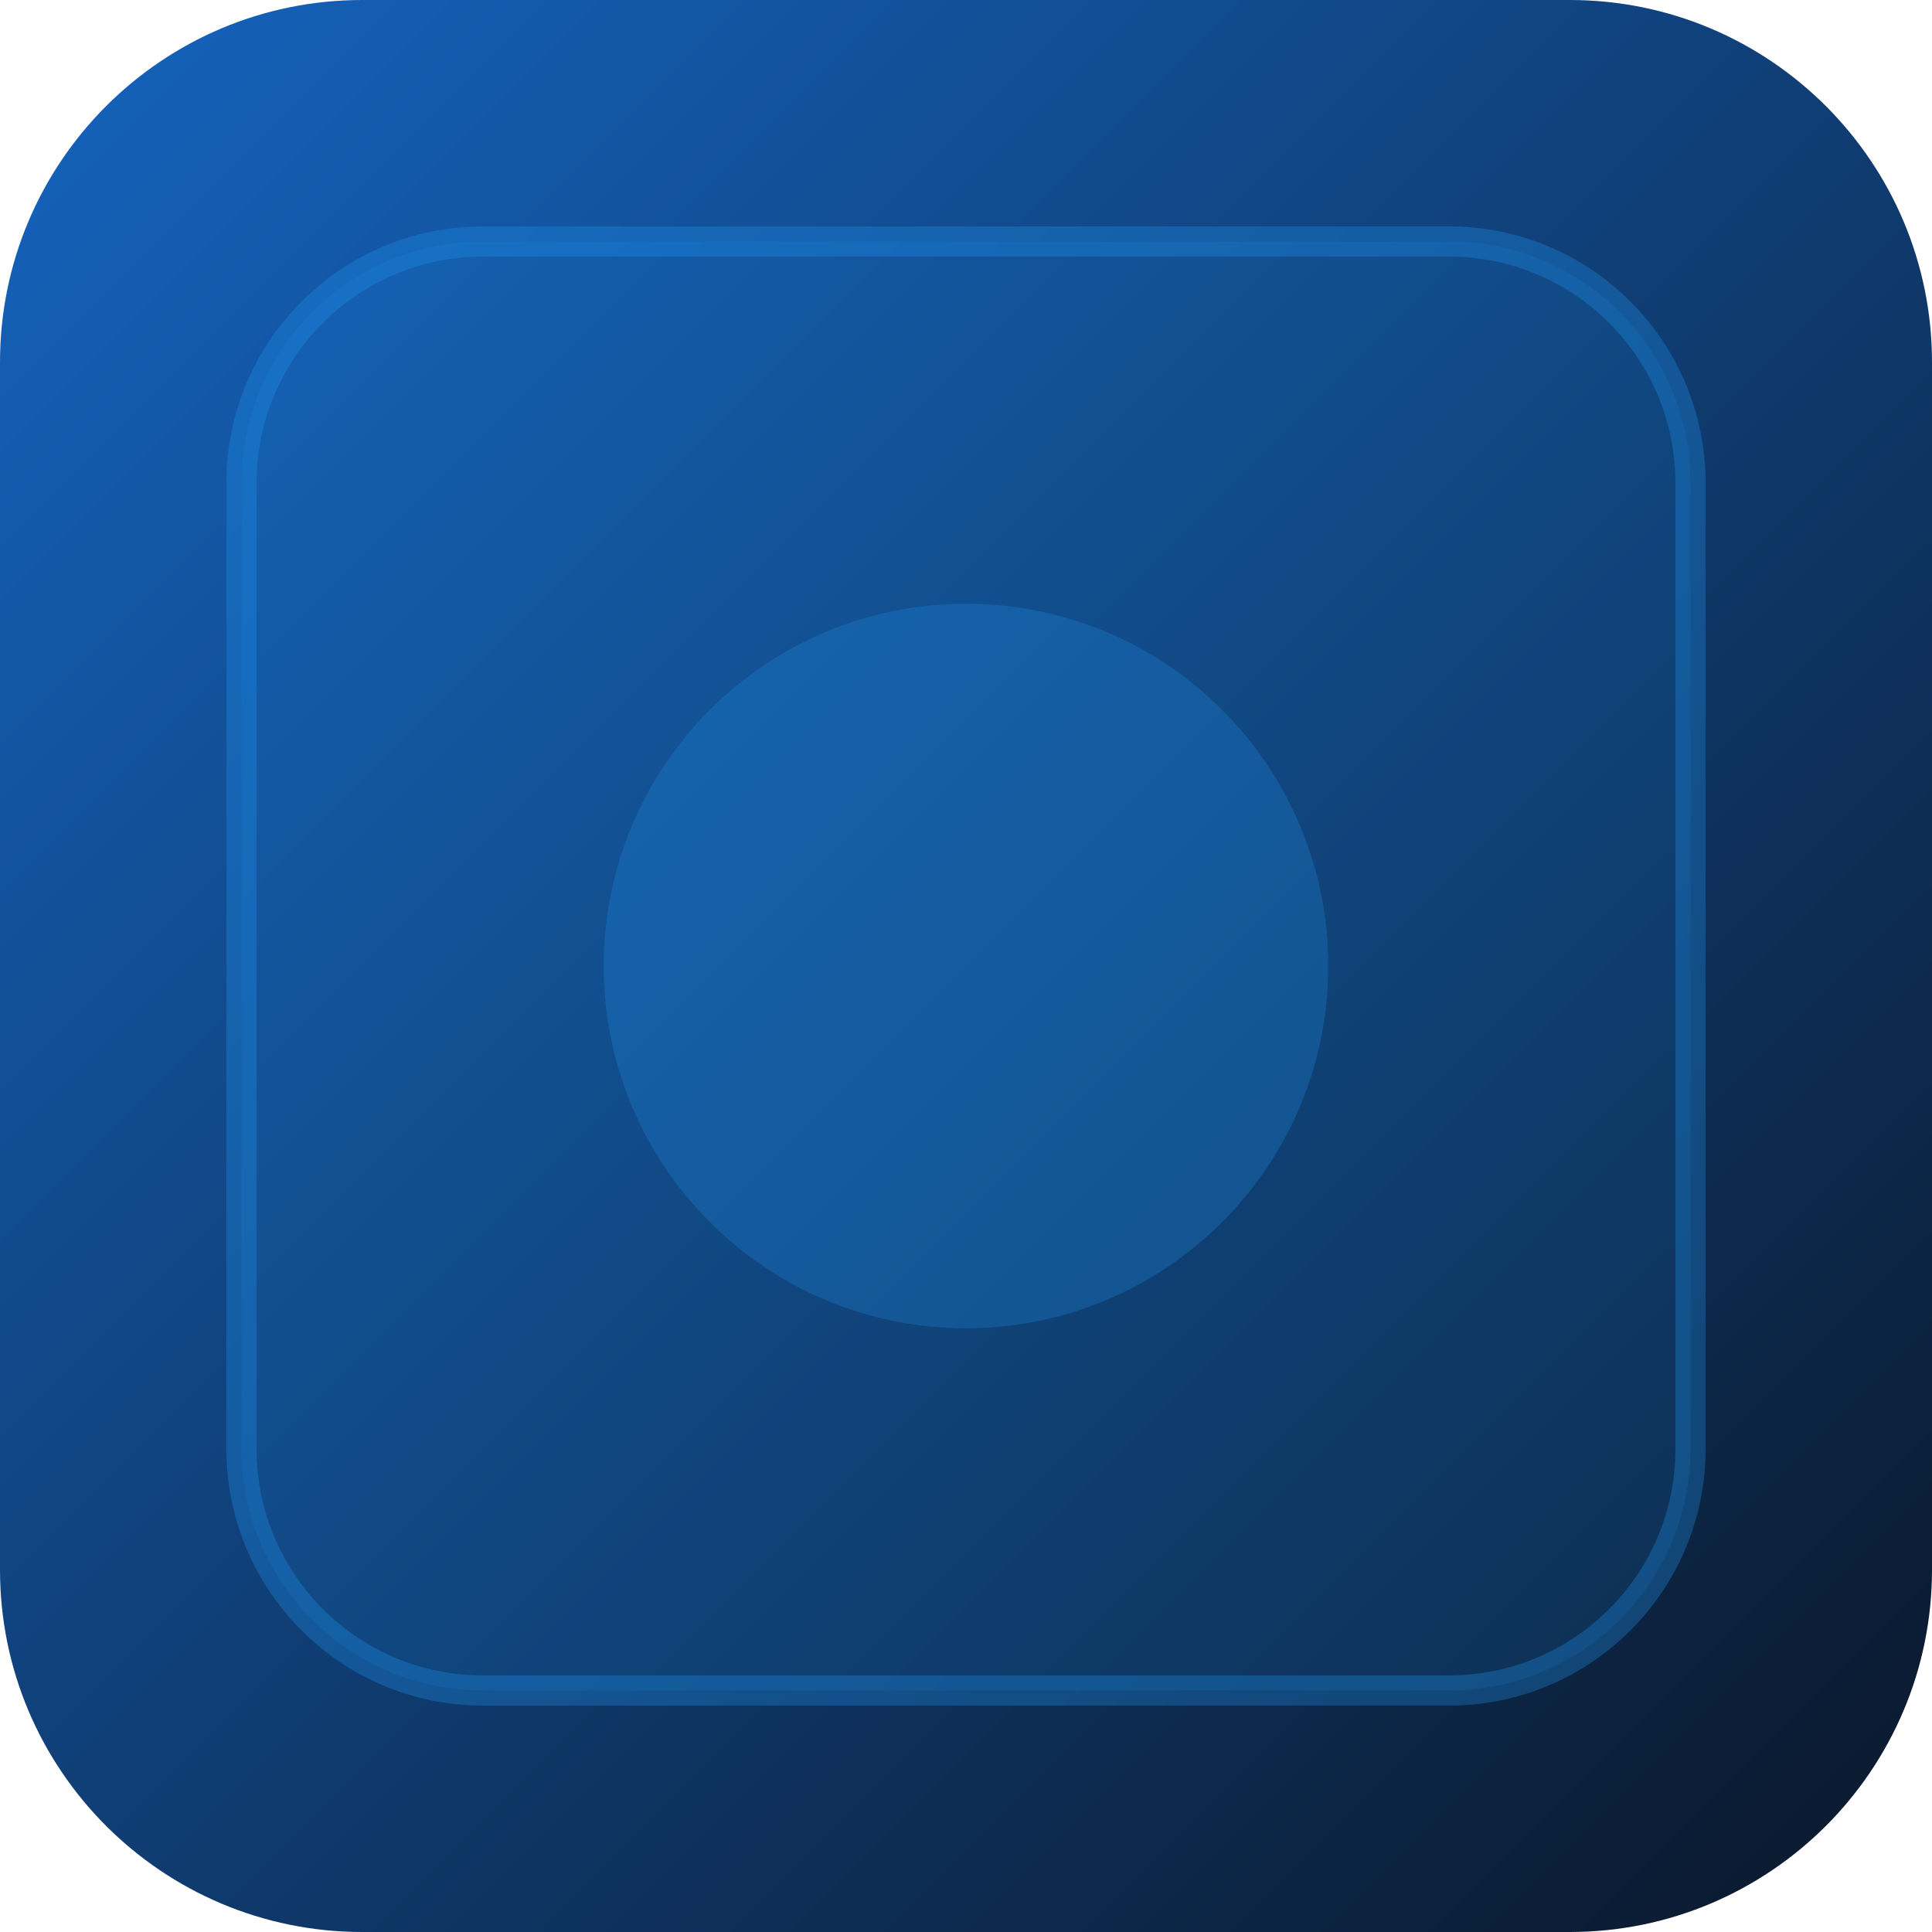
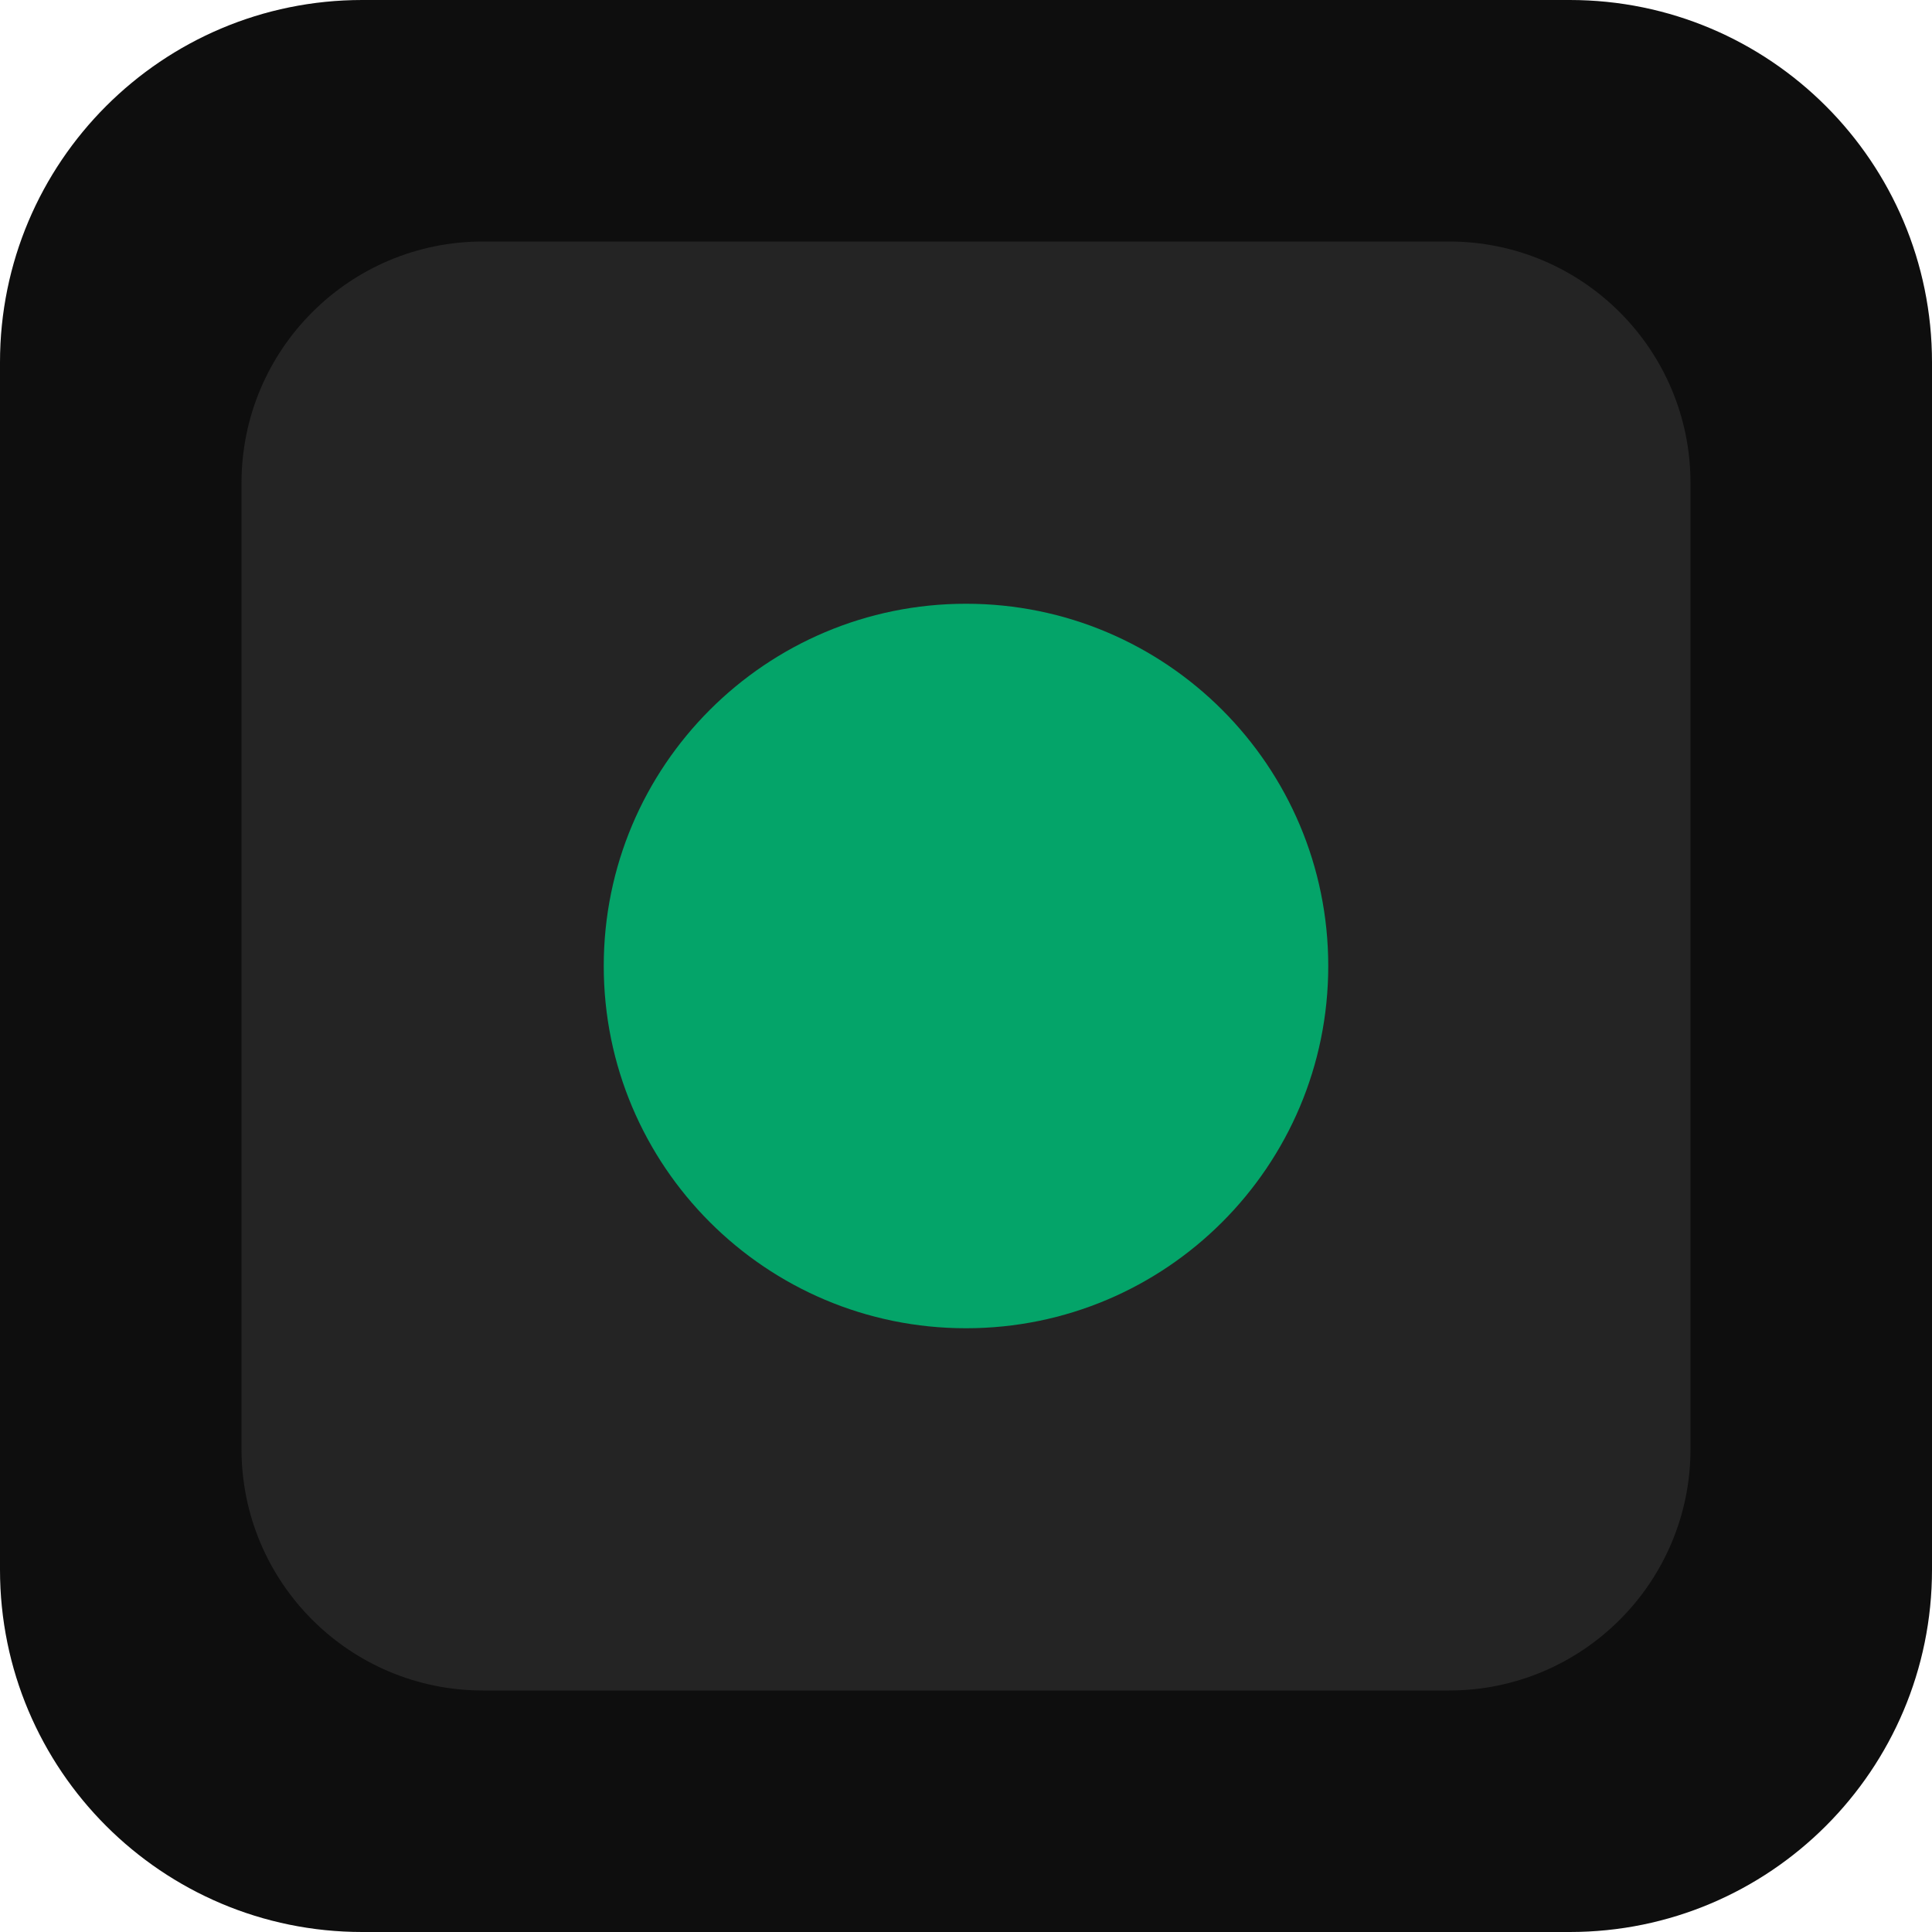
<svg xmlns="http://www.w3.org/2000/svg" viewBox="0 0 32 32" width="32" height="32">
-   <defs>
-     <linearGradient id="g" x1="0%" y1="0%" x2="100%" y2="100%">
-       <stop offset="0%" style="stop-color:#1565c0;stop-opacity:1" />
-       <stop offset="100%" style="stop-color:#0a1628;stop-opacity:1" />
-     </linearGradient>
-   </defs>
-   <rect width="32" height="32" rx="6" fill="url(#g)" />
-   <rect x="4" y="4" width="24" height="24" rx="4" fill="rgba(33,150,243,0.12)" stroke="rgba(33,150,243,0.3)" stroke-width="0.5" />
-   <circle cx="16" cy="16" r="6" fill="rgba(33,150,243,0.25)" />
+   <rect width="32" height="32" rx="6" fill="#0E0E0E" />
+   <rect x="4" y="4" width="24" height="24" rx="4" fill="#242424" />
+   <circle cx="16" cy="16" r="6" fill="#04A469" />
</svg>
